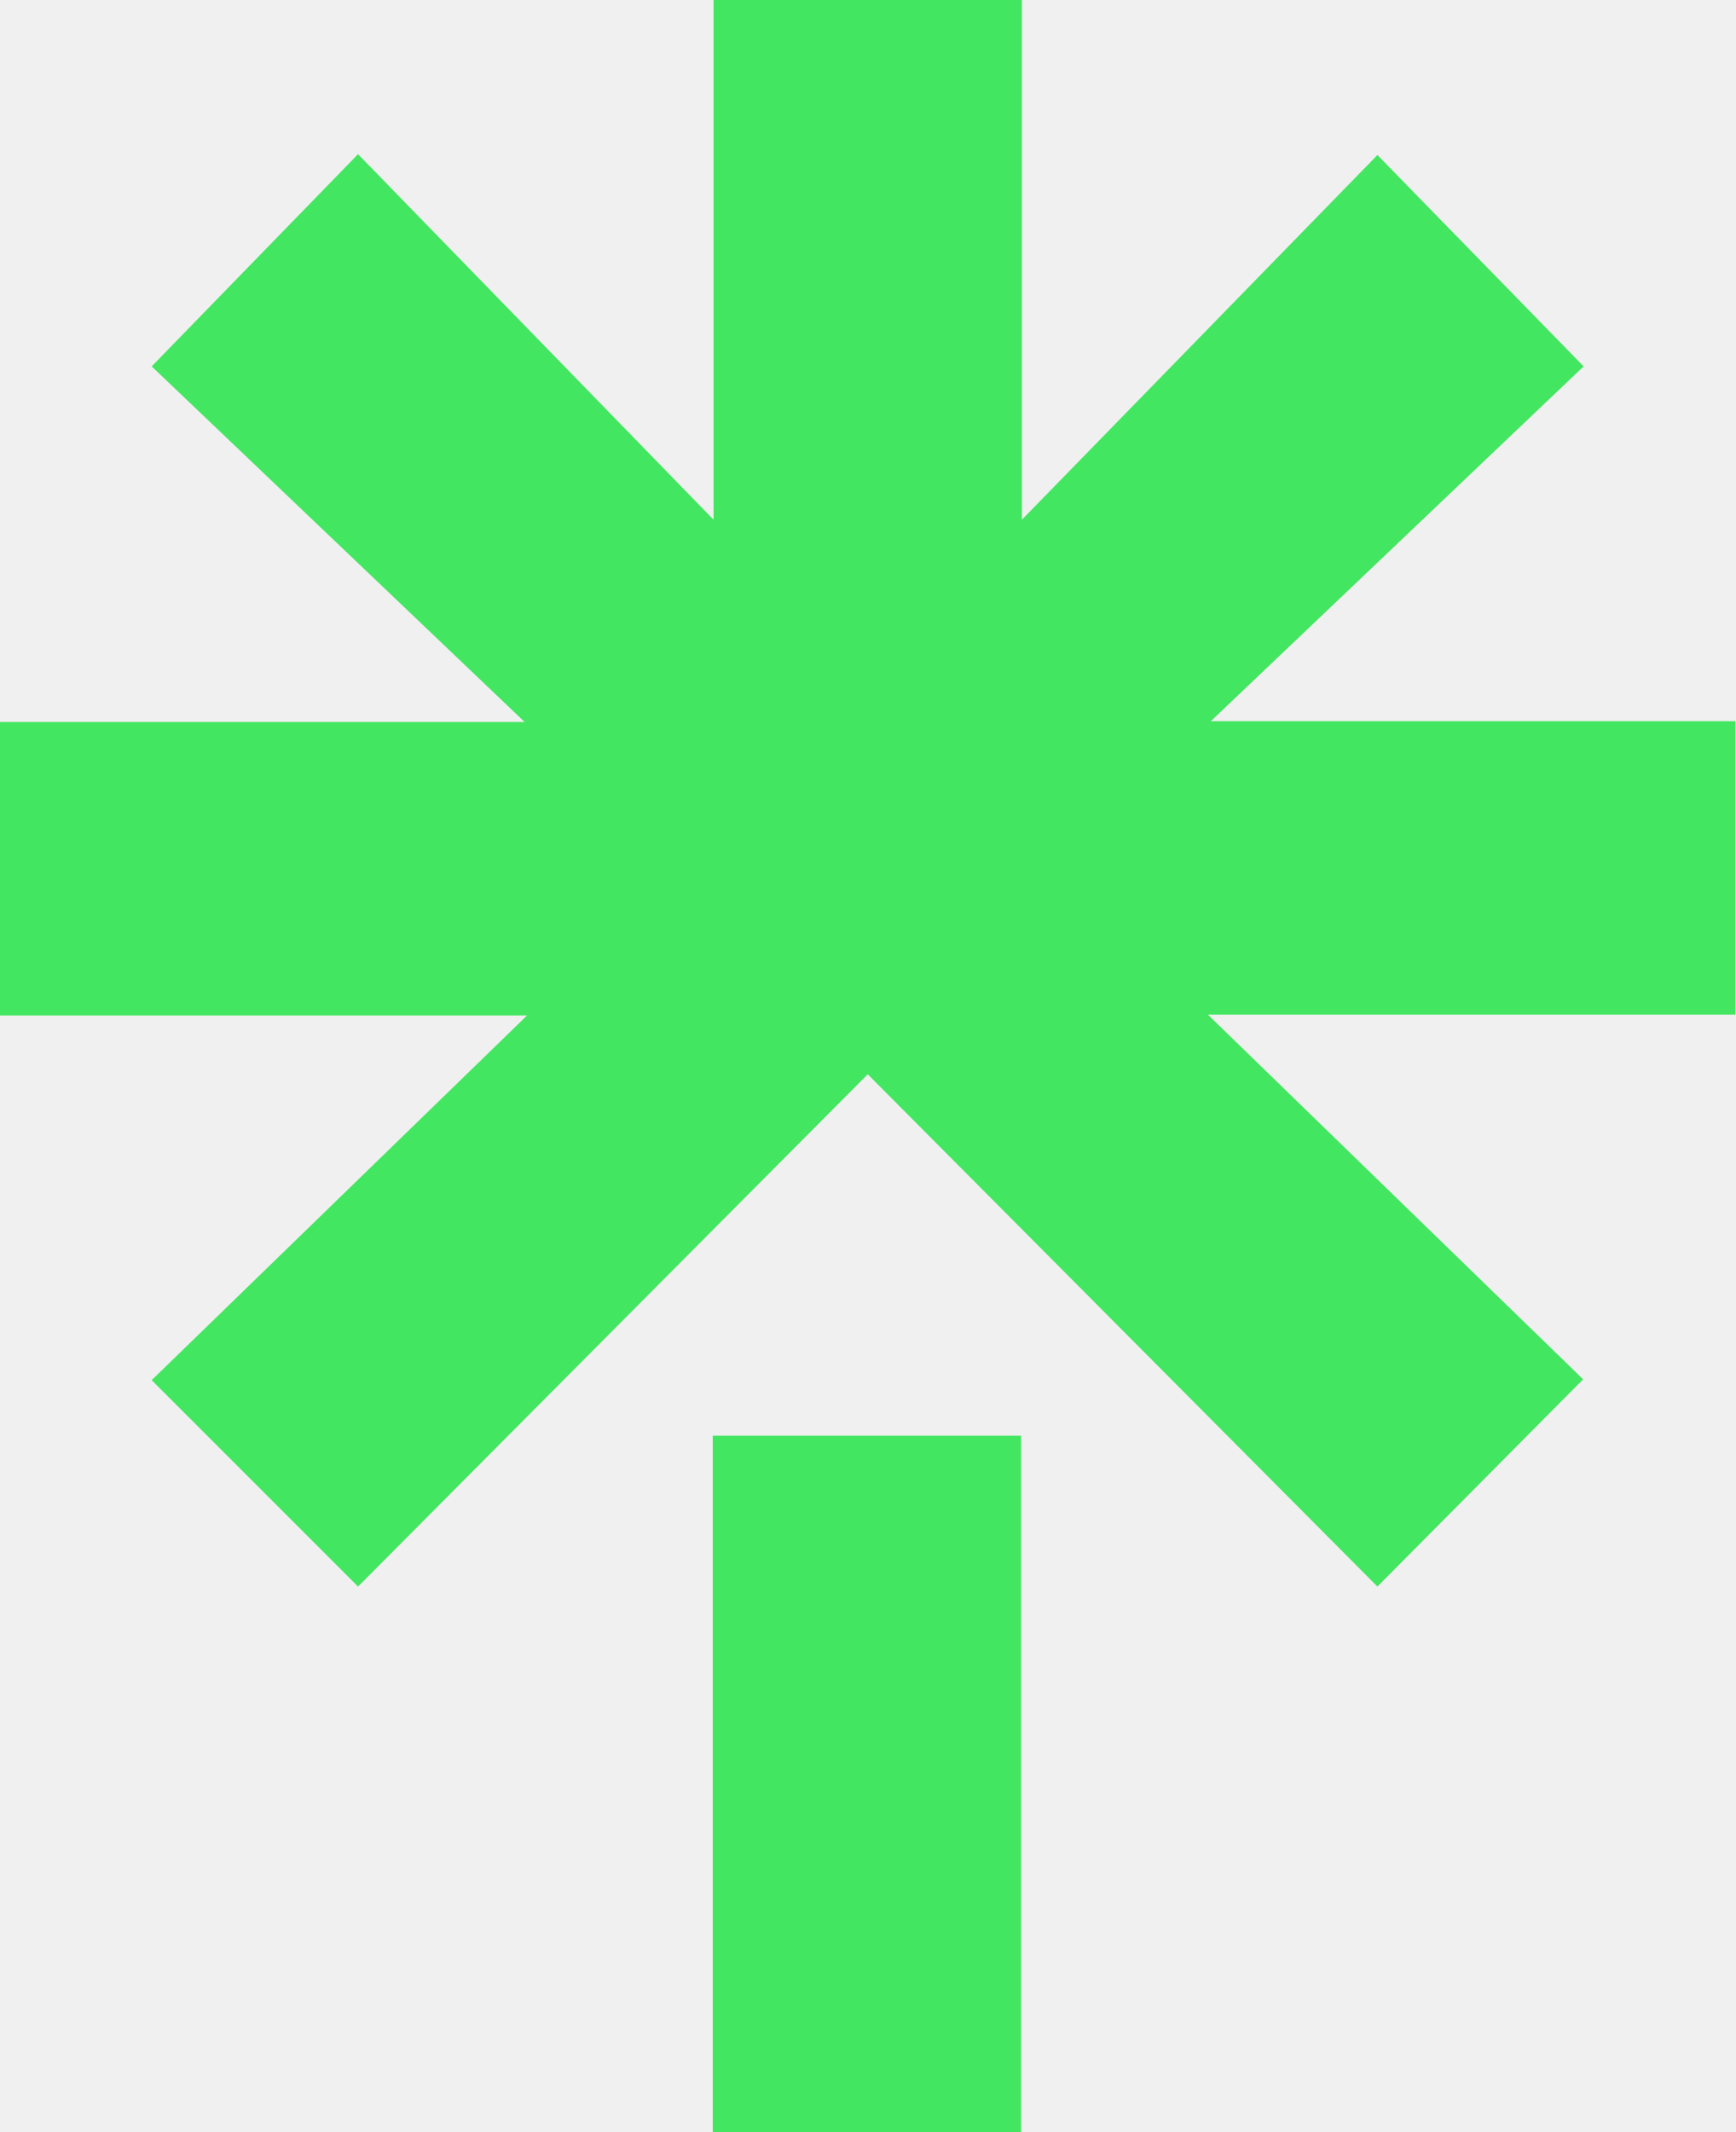
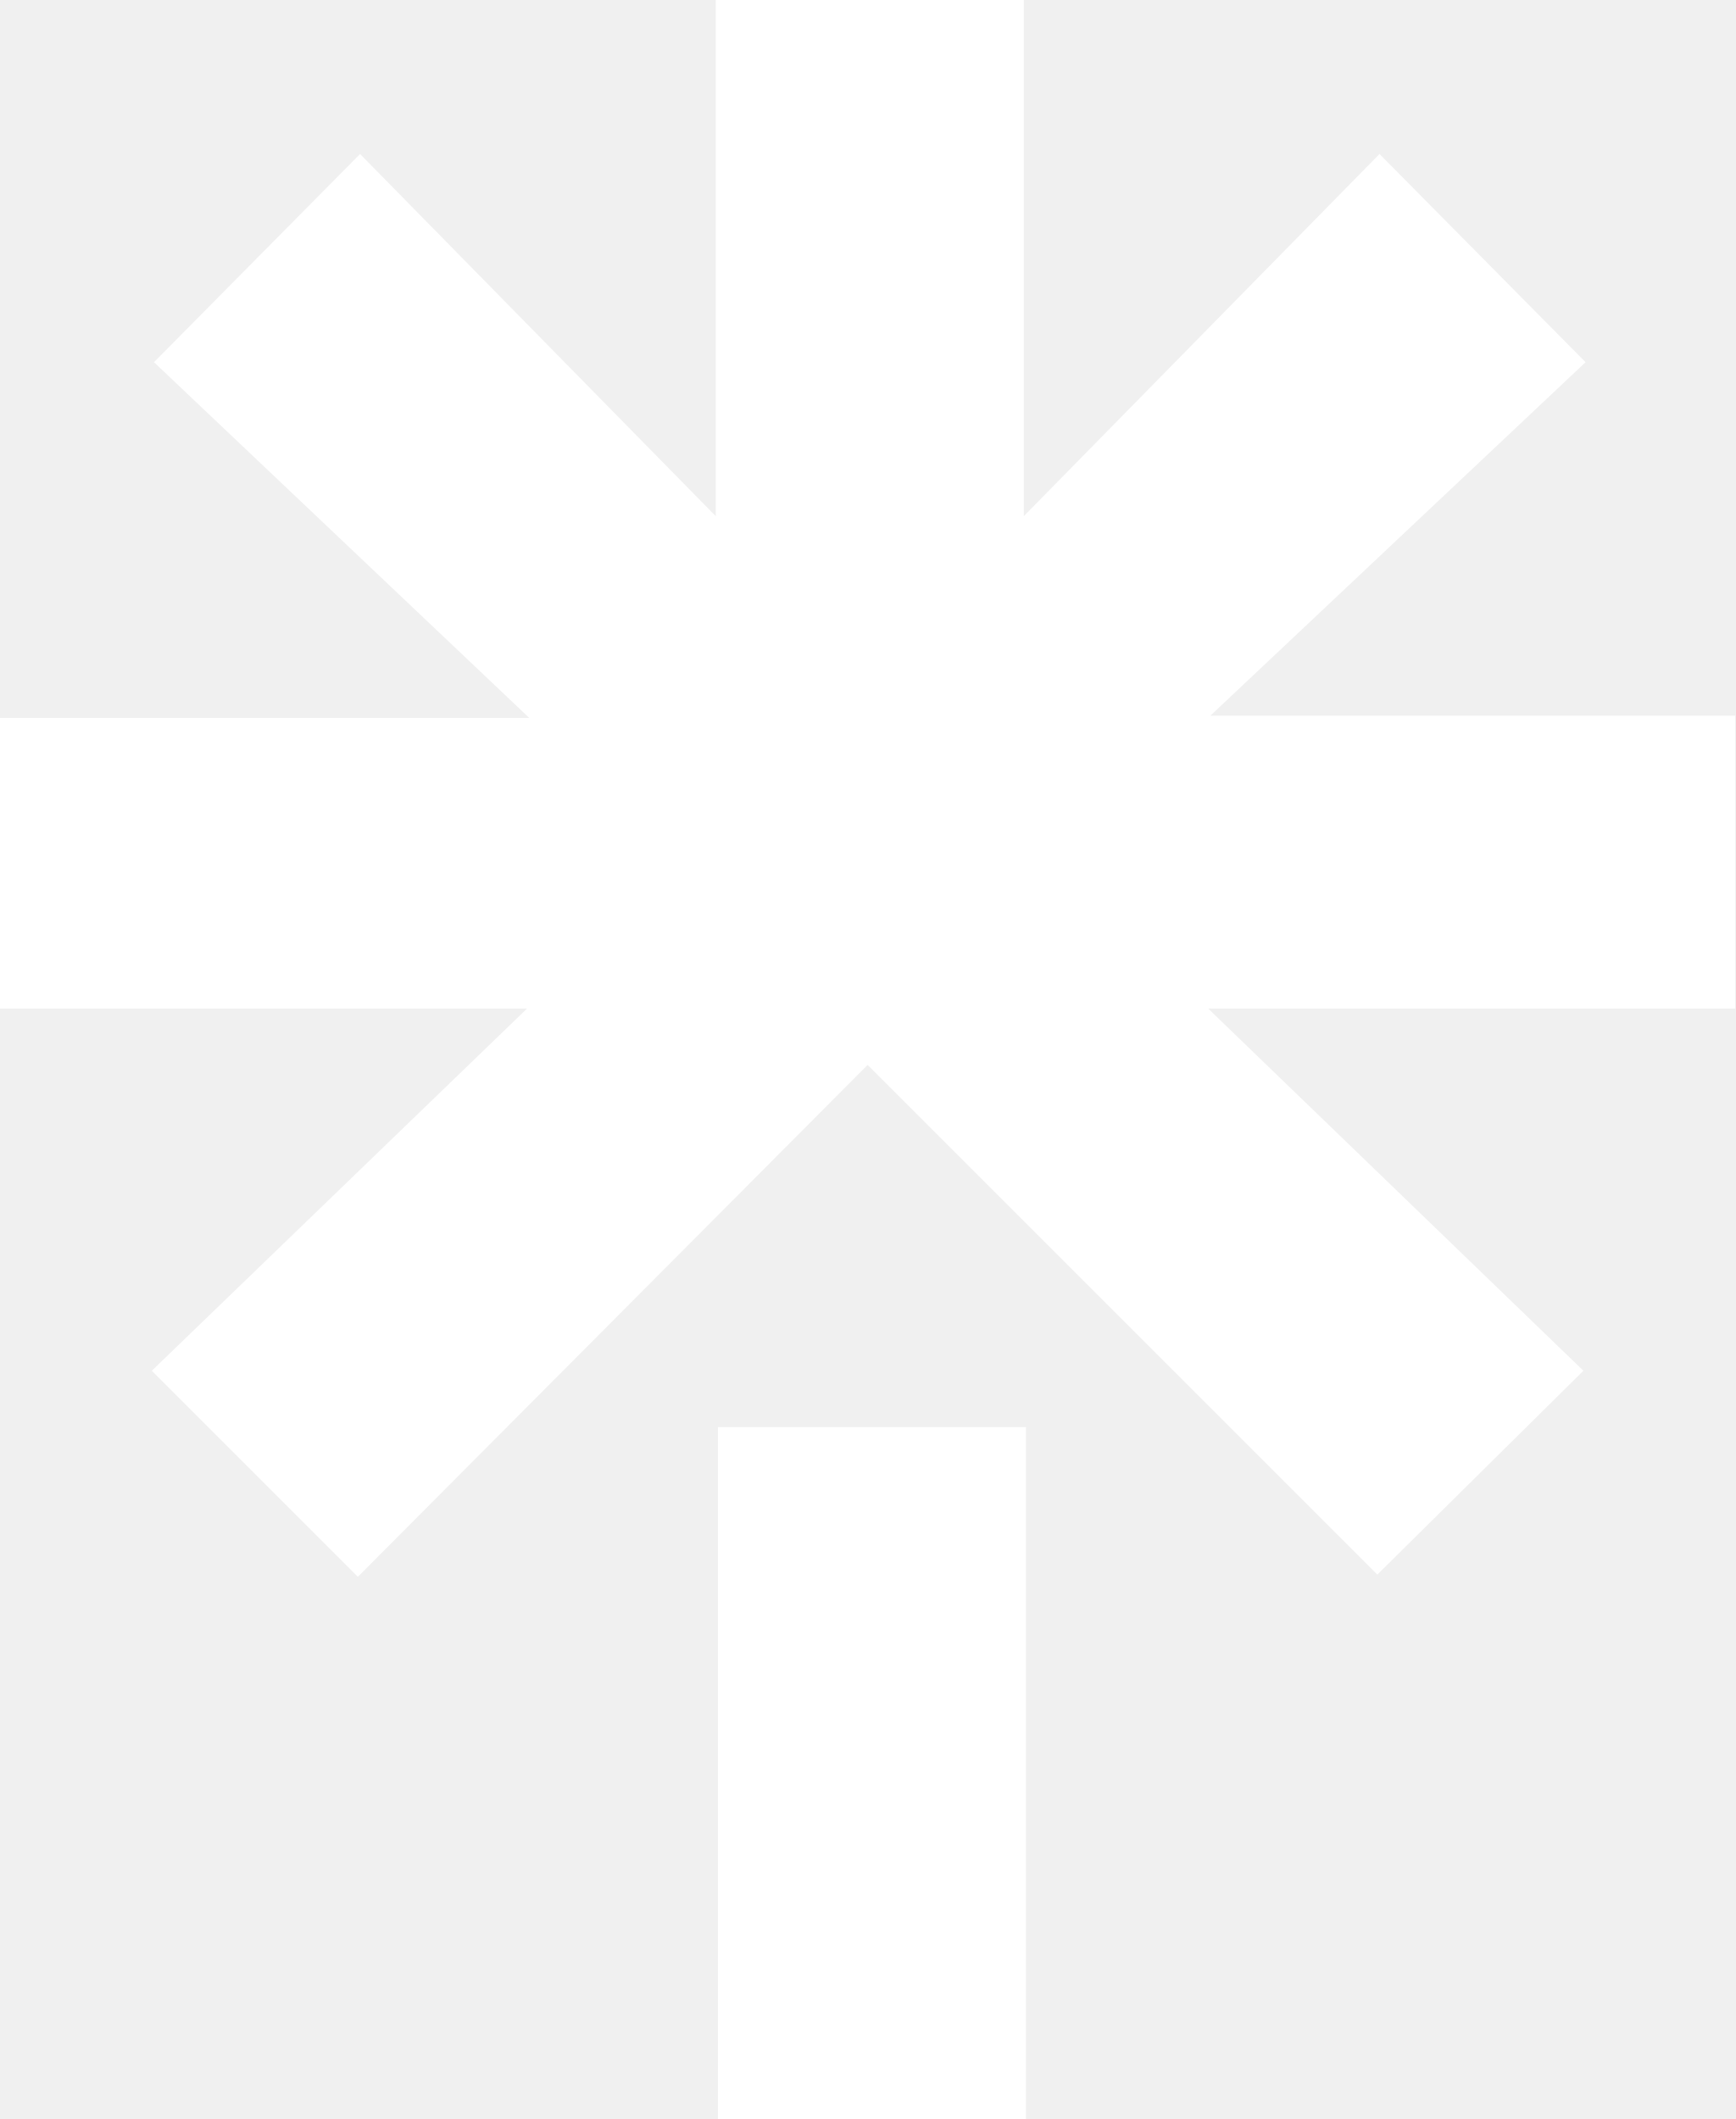
- <svg xmlns="http://www.w3.org/2000/svg" shape-rendering="geometricPrecision" text-rendering="geometricPrecision" image-rendering="optimizeQuality" fill-rule="evenodd" clip-rule="evenodd" viewBox="0 0 417 512.238">
-   <path fill="#43E660" fill-rule="nonzero" d="M171.274 344.942h74.09v167.296h-74.09V344.942zM0 173.468h126.068l-89.622-85.44 49.591-50.985 85.439 87.829V0h74.086v124.872L331 37.243l49.552 50.785-89.58 85.24H417v70.502H290.252l90.183 87.629L331 381.192 208.519 258.11 86.037 381.192l-49.591-49.591 90.218-87.631H0v-70.502z" />
+ <svg xmlns="http://www.w3.org/2000/svg" version="1.1" id="Layer_1" x="0px" y="0px" viewBox="0 0 80 97.7" style="enable-background:new 0 0 80 97.7;" xml:space="preserve">
+   <style type="text/css">
+   .st0{fill:#FFFFFF;}
+  </style>
+   <g>
+     <path class="st0" d="M0.2,33.1h24.2L7.1,16.7l9.5-9.6L33,23.8V0h14.2v23.8L63.6,7.1l9.5,9.6L55.8,33H80v13.5H55.7l17.3,16.7   l-9.5,9.4L40,49.1L16.5,72.7L7,63.2l17.3-16.7H0V33.1H0.2z M33.1,65.8h14.2v32H33.1V65.8z">
+   </path>
+   </g>
</svg>
